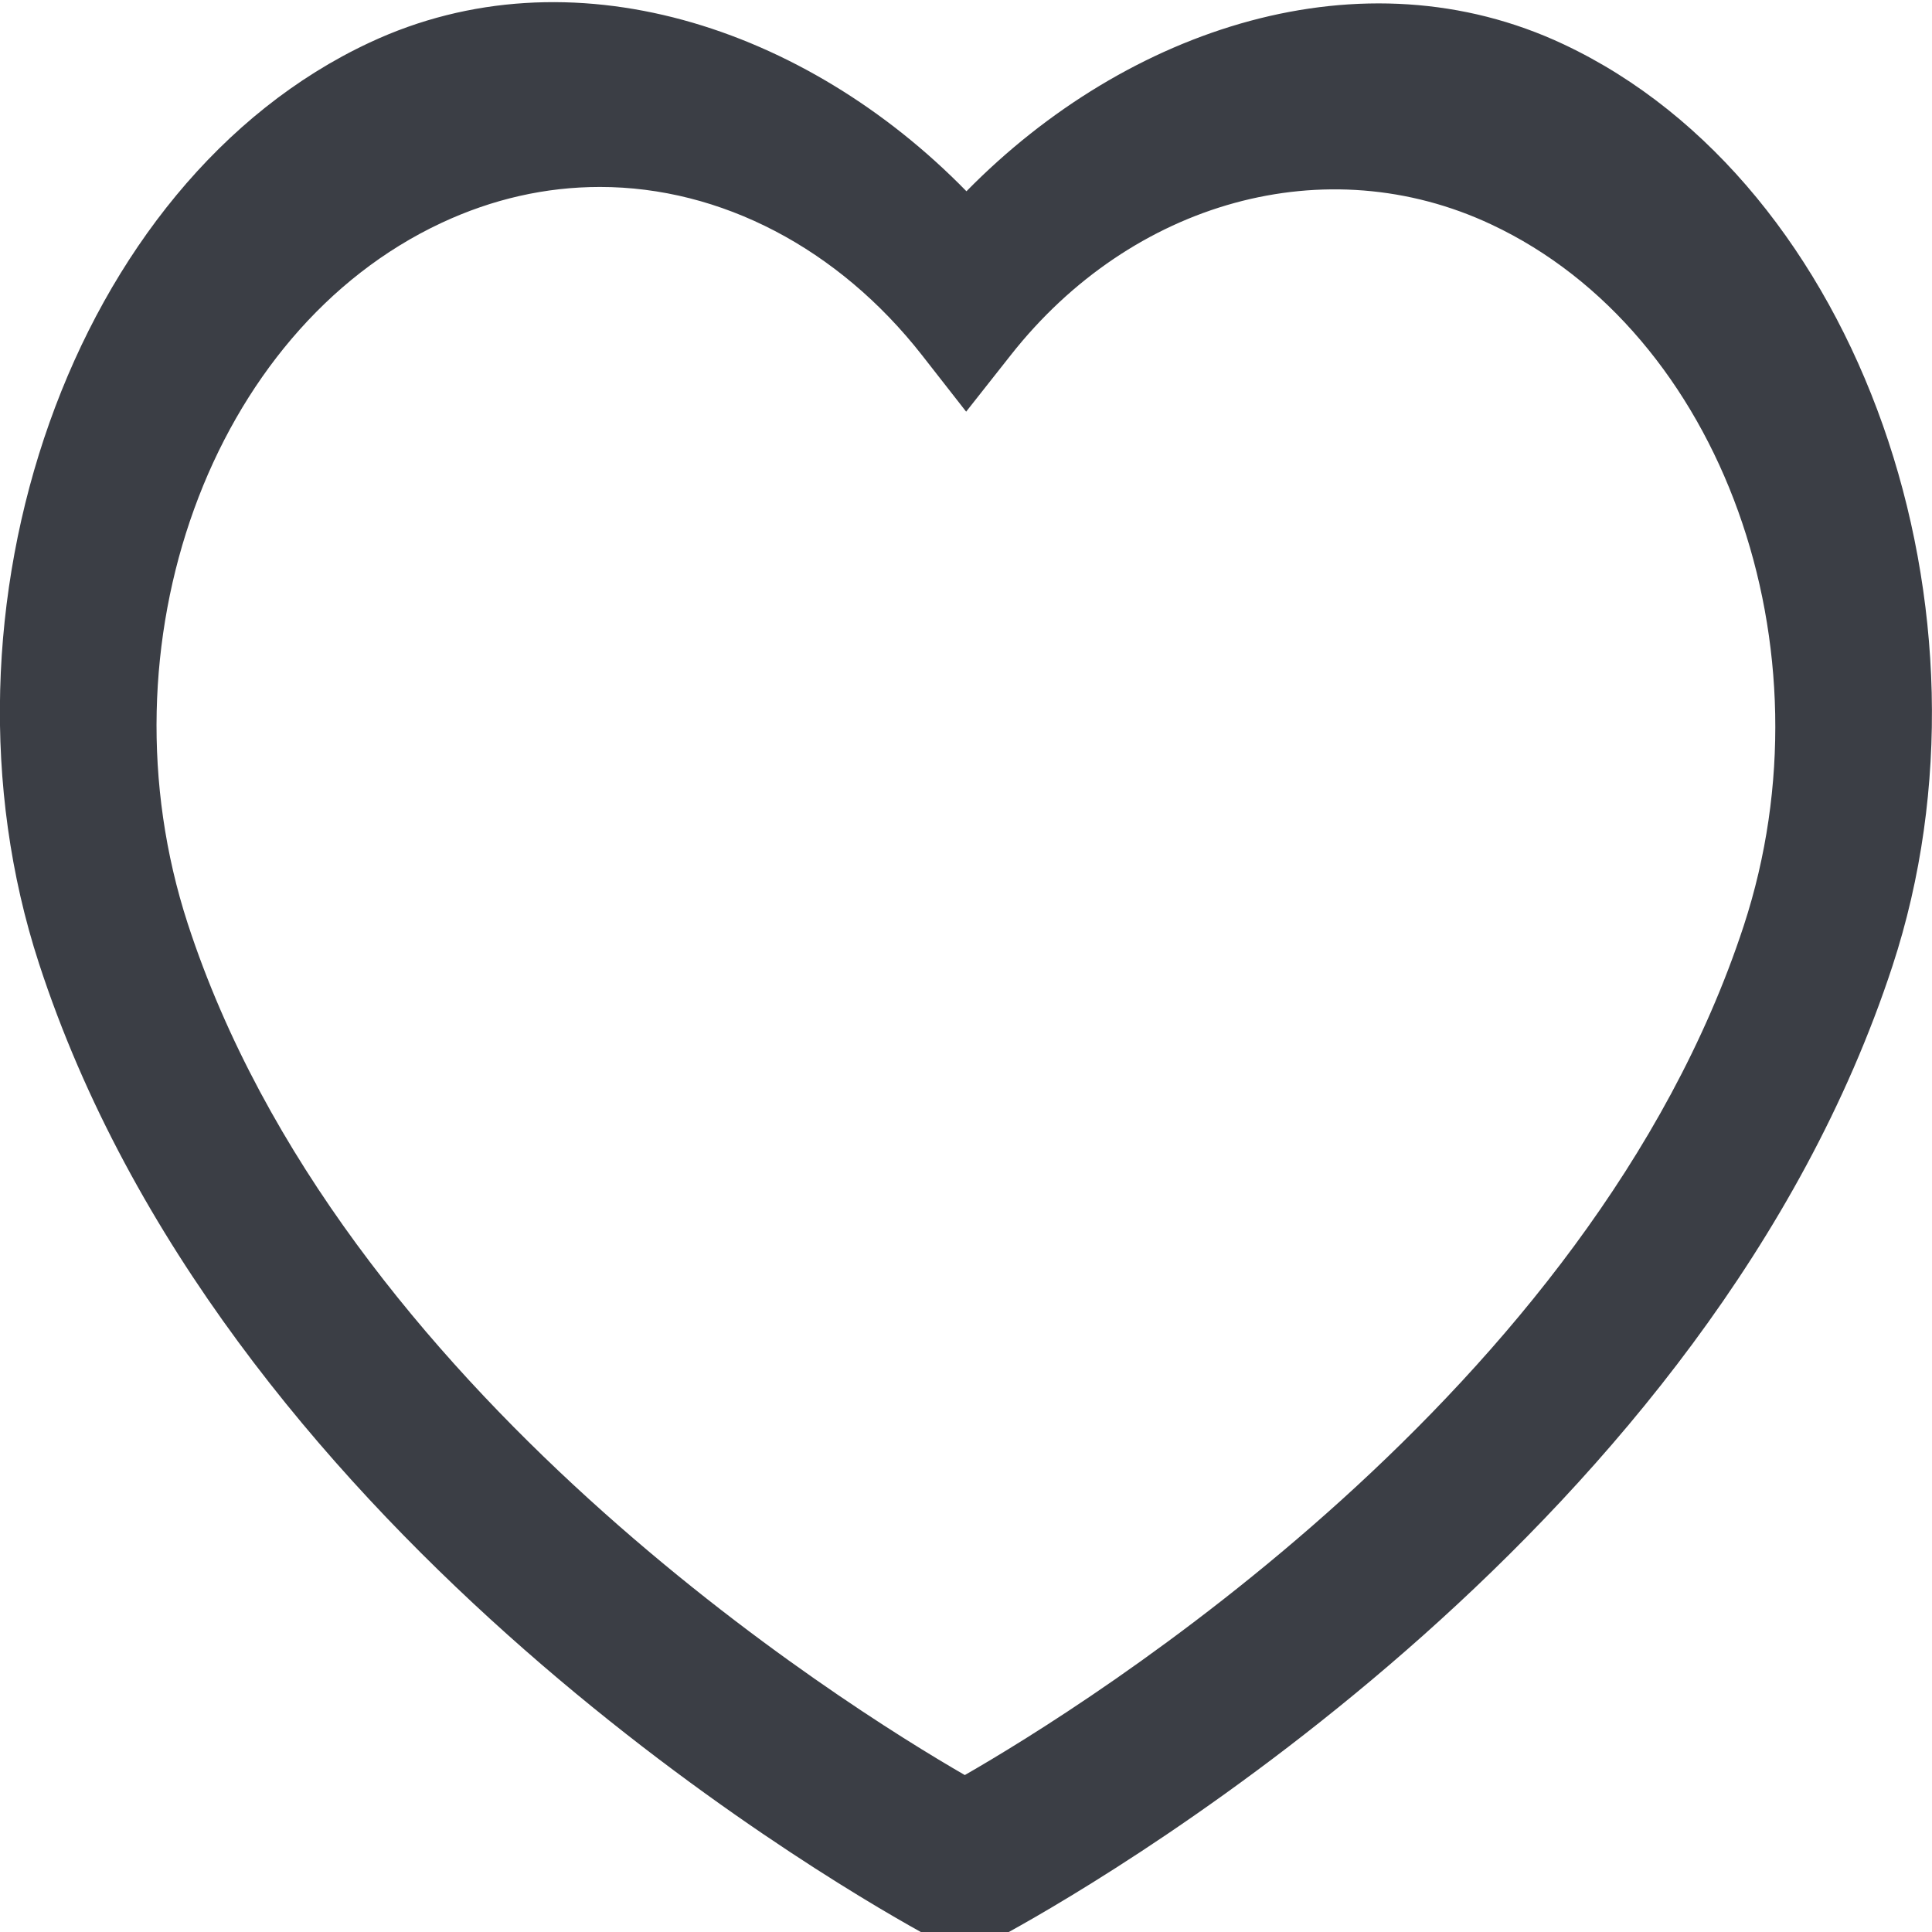
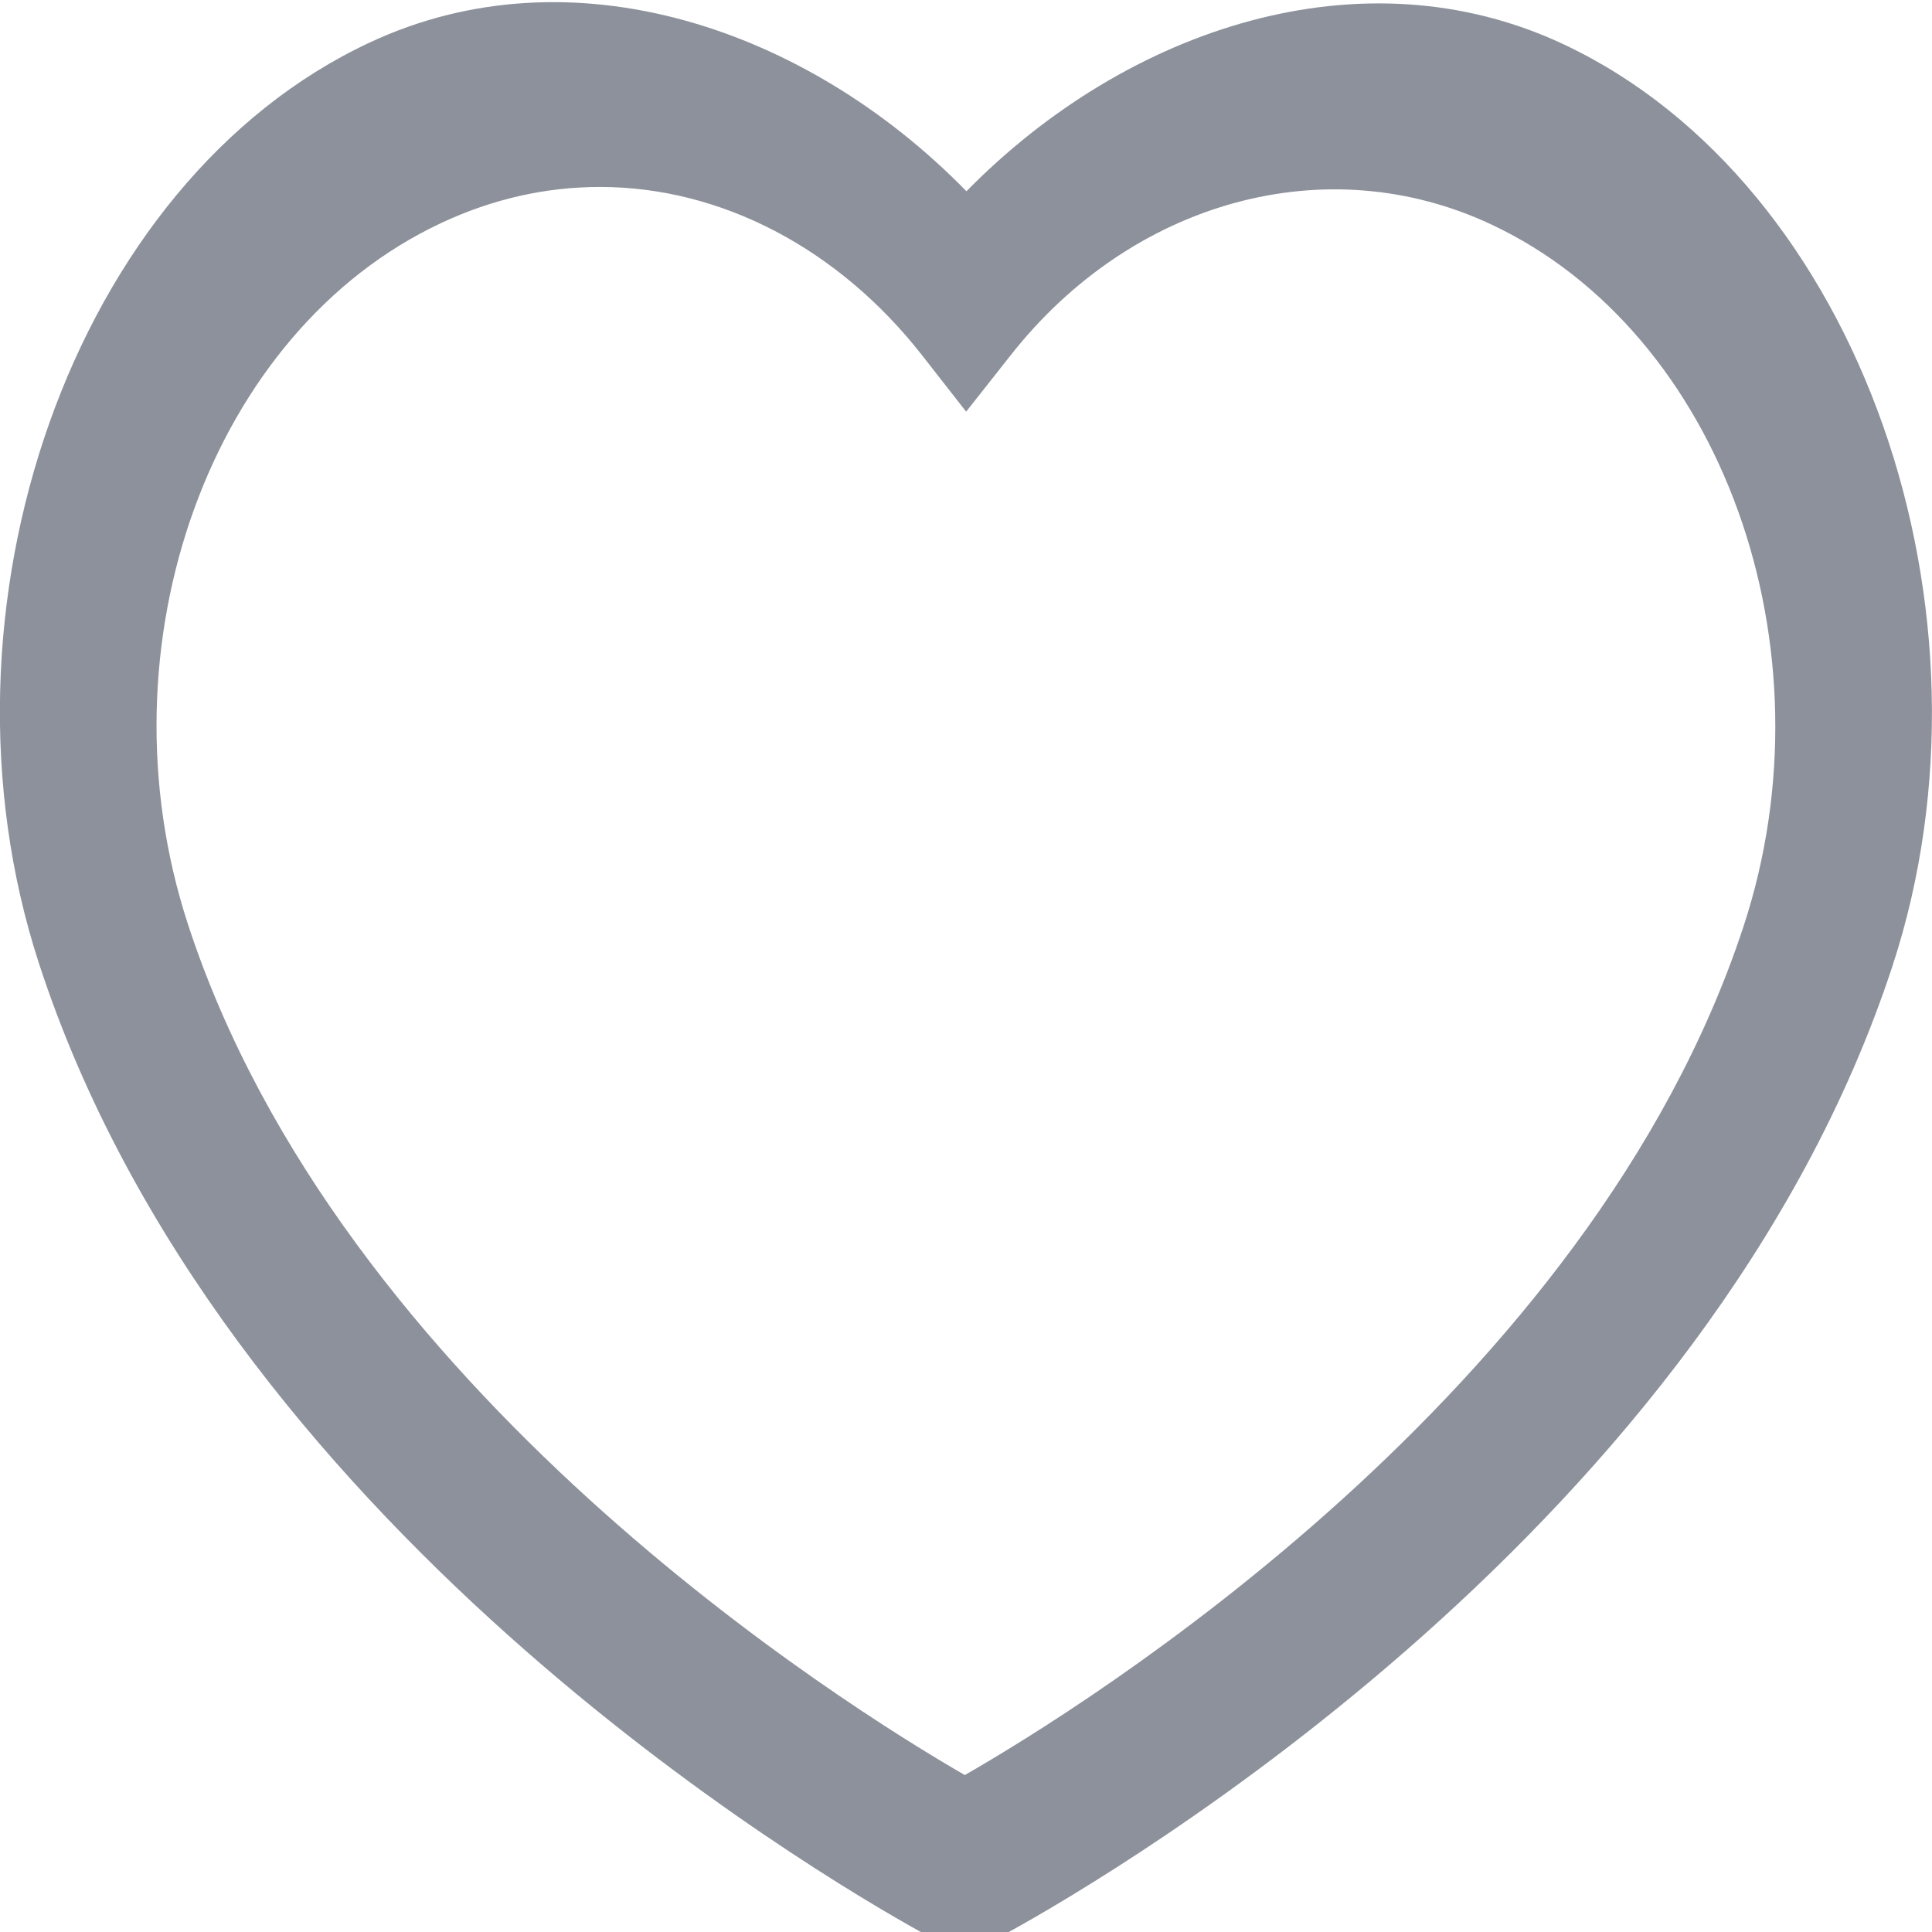
<svg xmlns="http://www.w3.org/2000/svg" preserveAspectRatio="xMidYMid" width="13" height="13" viewBox="0 0 13 13">
  <defs>
    <style>
      .cls-1 {
-         fill: #3b3e45;
+         fill: #8c919b;
        fill-rule: evenodd;
      }
    </style>
  </defs>
-   <path d="M0.262,6.482 C-0.513,4.104 0.485,1.221 2.488,0.286 C3.837,-0.345 5.421,0.179 6.503,1.287 C7.587,0.183 9.171,-0.337 10.521,0.298 C12.520,1.238 13.513,4.124 12.734,6.500 C11.503,10.253 7.524,12.594 6.788,13.000 L6.196,13.000 C5.464,12.594 1.486,10.240 0.262,6.482 ZM11.733,6.230 C12.347,4.356 11.586,2.239 10.036,1.511 C8.924,0.988 7.616,1.353 6.800,2.391 L6.501,2.770 L6.204,2.390 C5.641,1.671 4.851,1.258 4.037,1.258 C3.672,1.258 3.314,1.339 2.970,1.500 C1.419,2.225 0.653,4.339 1.263,6.214 C2.287,9.359 5.688,11.480 6.492,11.944 C7.297,11.482 10.703,9.371 11.733,6.230 Z" class="cls-1" />
+   <path fill="#8c919b" d="M0.262,6.482 C-0.513,4.104 0.485,1.221 2.488,0.286 C3.837,-0.345 5.421,0.179 6.503,1.287 C7.587,0.183 9.171,-0.337 10.521,0.298 C12.520,1.238 13.513,4.124 12.734,6.500 C11.503,10.253 7.524,12.594 6.788,13.000 L6.196,13.000 C5.464,12.594 1.486,10.240 0.262,6.482 ZM11.733,6.230 C12.347,4.356 11.586,2.239 10.036,1.511 C8.924,0.988 7.616,1.353 6.800,2.391 L6.501,2.770 L6.204,2.390 C5.641,1.671 4.851,1.258 4.037,1.258 C3.672,1.258 3.314,1.339 2.970,1.500 C1.419,2.225 0.653,4.339 1.263,6.214 C2.287,9.359 5.688,11.480 6.492,11.944 C7.297,11.482 10.703,9.371 11.733,6.230 Z" class="cls-1" />
</svg>
